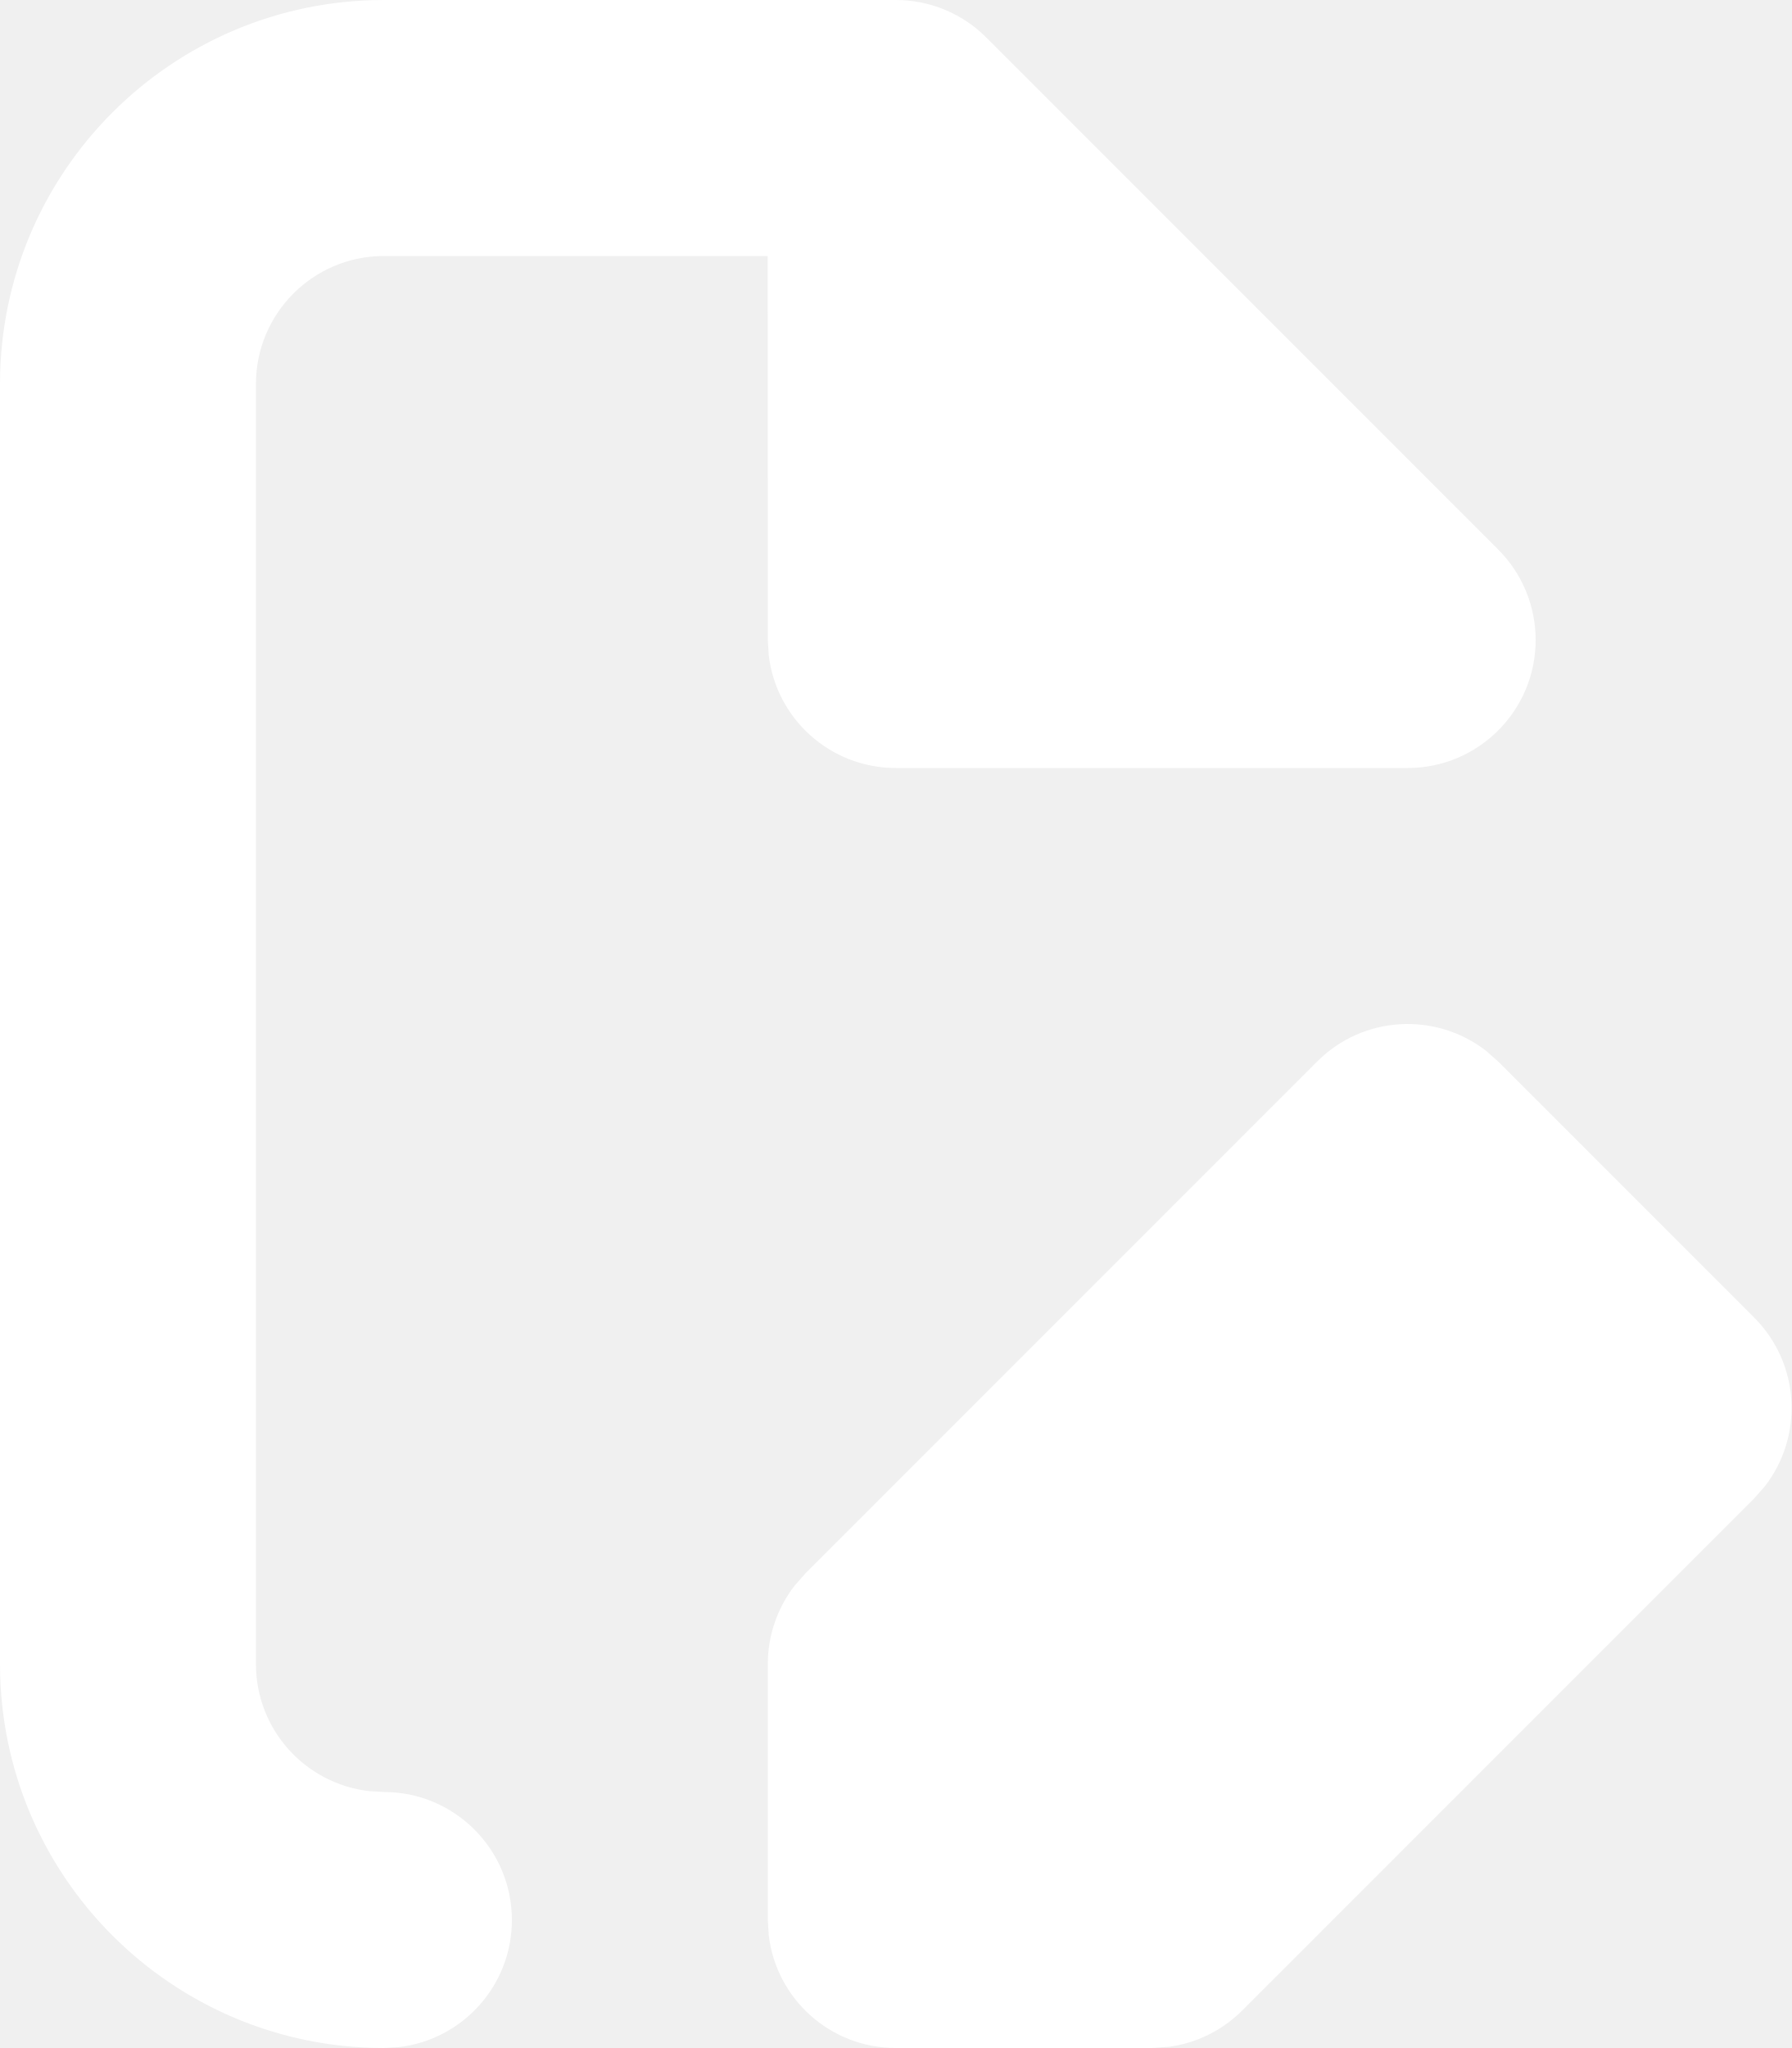
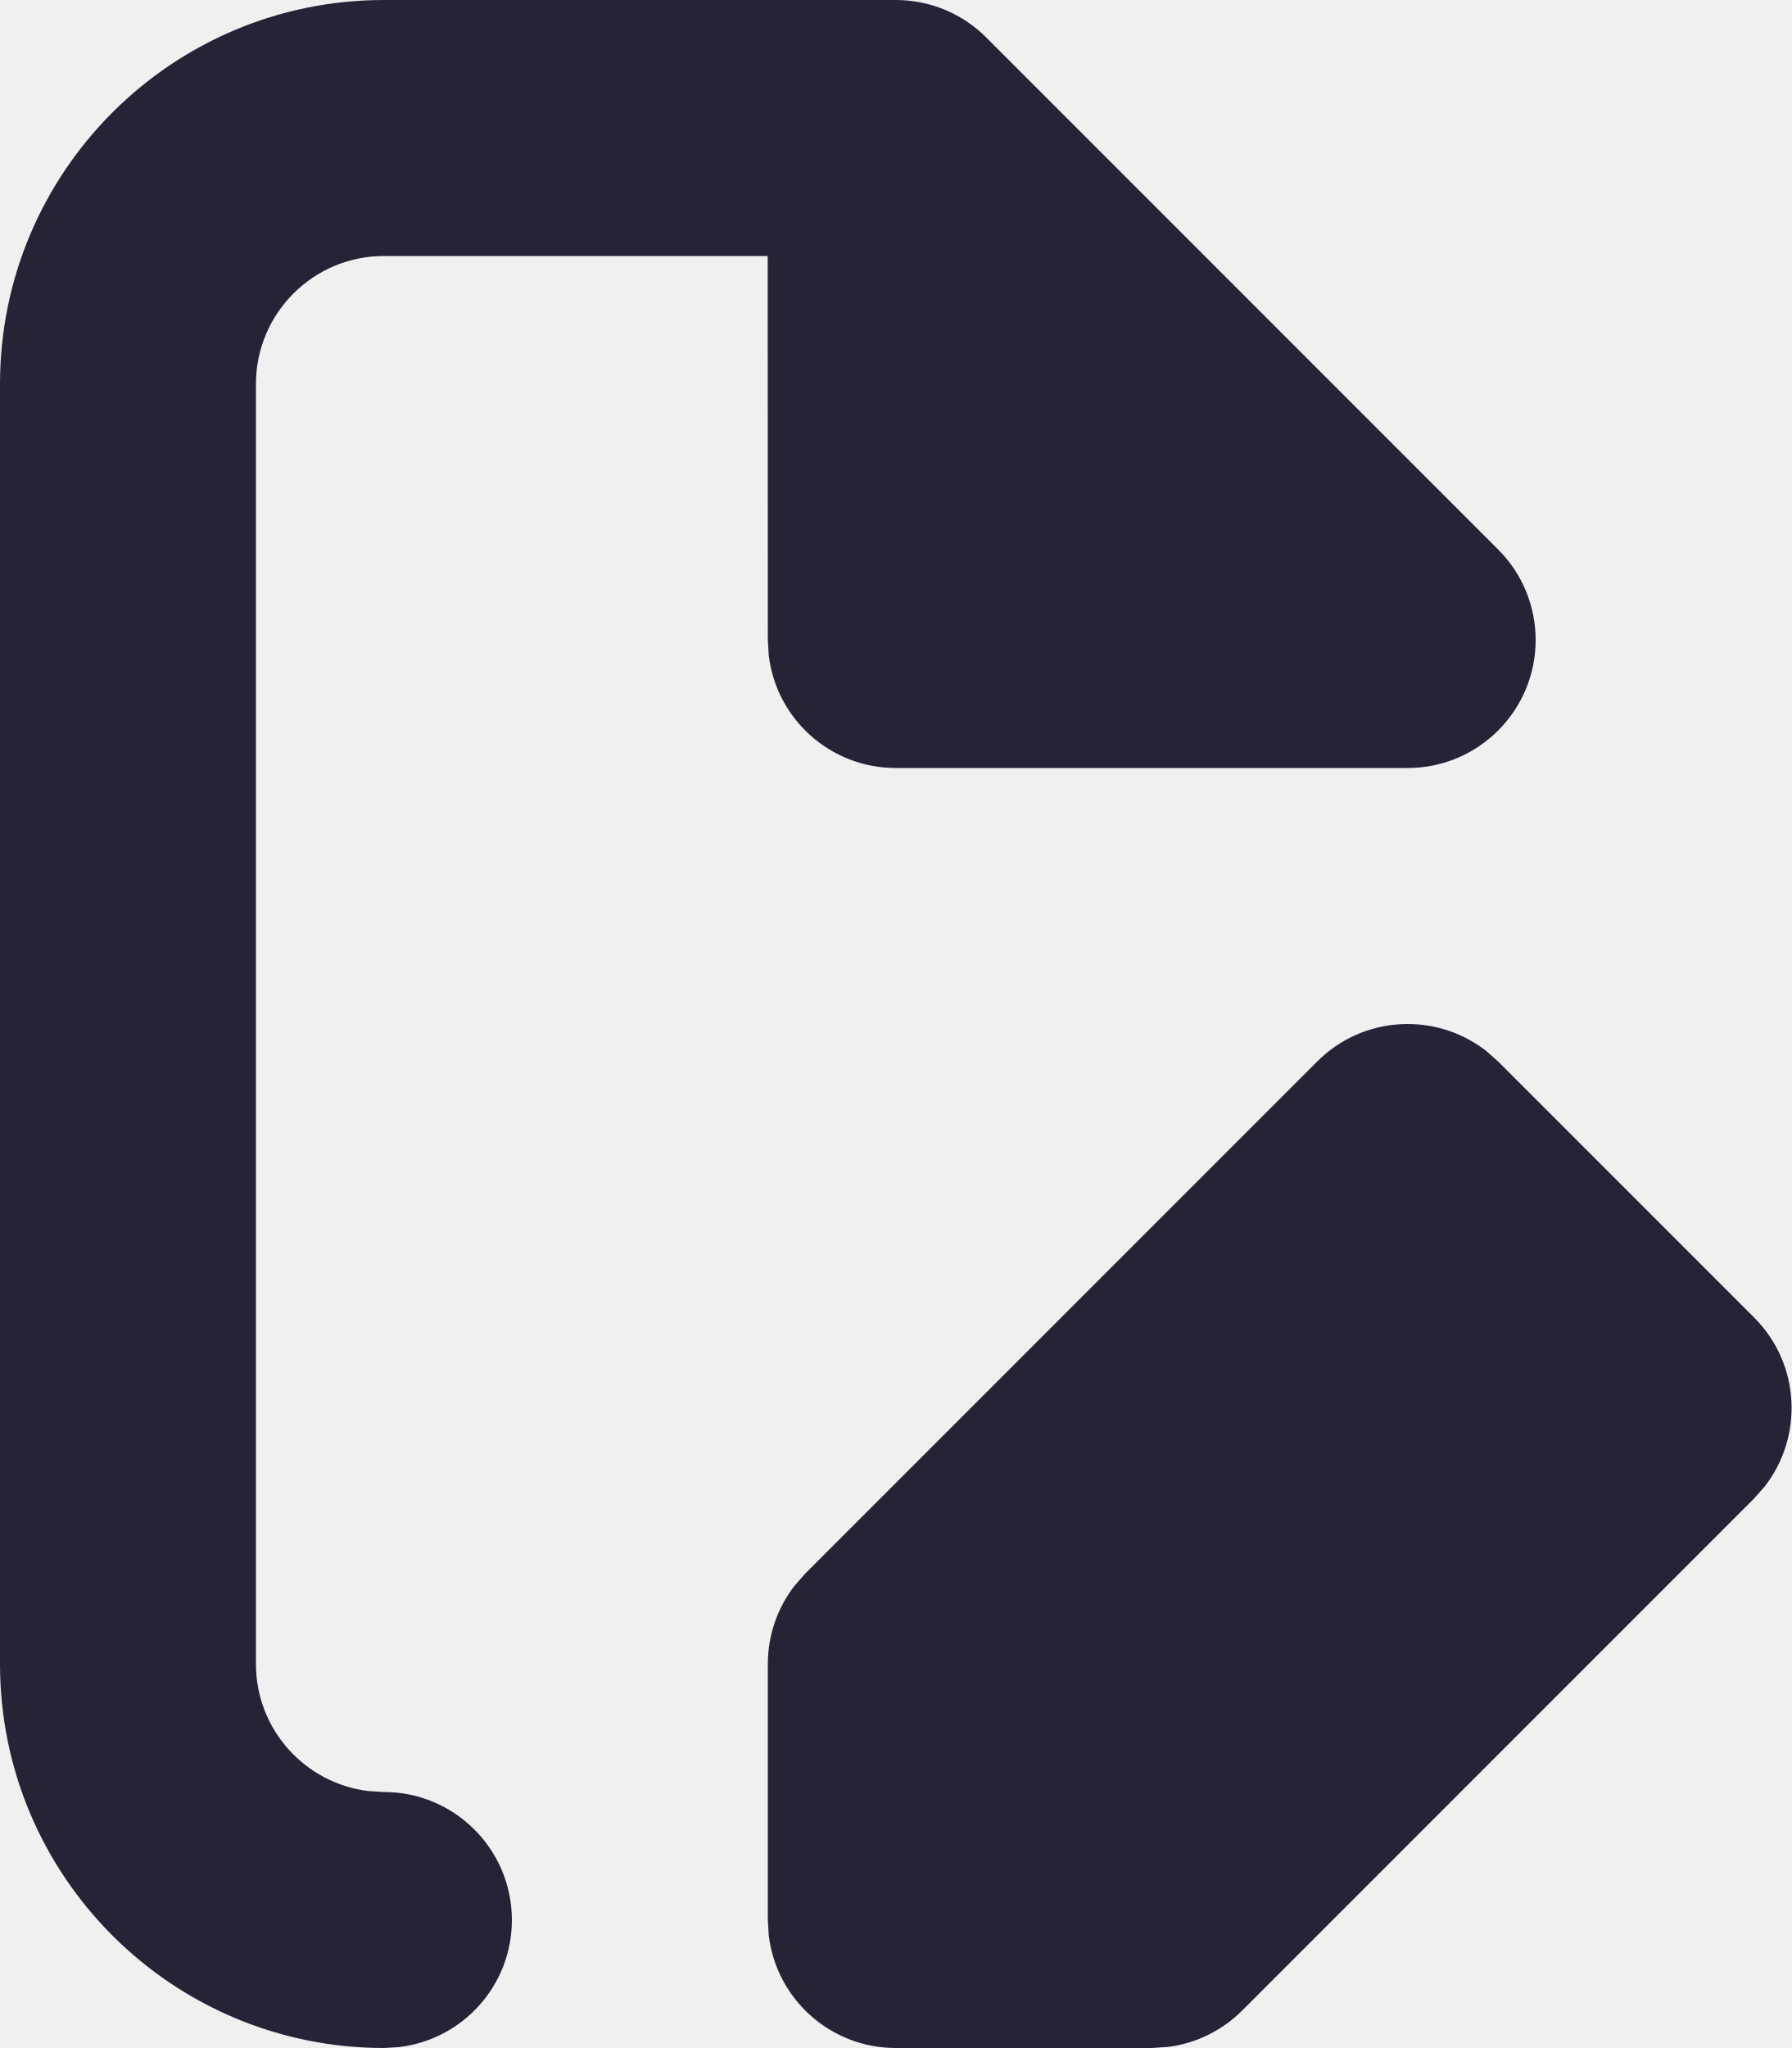
<svg xmlns="http://www.w3.org/2000/svg" width="14" height="16" viewBox="0 0 14 16" fill="none">
-   <path fill-rule="evenodd" clip-rule="evenodd" d="M7 0C7.265 0 7.52 0.105 7.707 0.293L11.707 4.293C11.895 4.48 12 4.735 12 5C12 5.552 11.552 6 11 6H7C6.487 6 6.064 5.614 6.007 5.117L6 5L5.999 2H3C2.448 2 2 2.448 2 3V13C2 13.513 2.386 13.935 2.883 13.993L3 14C3.552 14 4 14.448 4 15C4 15.513 3.614 15.935 3.117 15.993L3 16C1.343 16 0 14.657 0 13V3C0 1.343 1.343 0 3 0H7ZM10.293 8.293C10.653 7.932 11.221 7.905 11.613 8.21L11.707 8.293L13.707 10.293C14.068 10.653 14.095 11.221 13.79 11.613L13.707 11.707L9.707 15.707C9.551 15.863 9.348 15.963 9.131 15.991L9 16H7C6.487 16 6.064 15.614 6.007 15.117L6 15V13C6 12.779 6.073 12.566 6.206 12.392L6.293 12.293L10.293 8.293Z" fill="white" />
+   <path fill-rule="evenodd" clip-rule="evenodd" d="M7 0C7.265 0 7.52 0.105 7.707 0.293L11.707 4.293C11.895 4.48 12 4.735 12 5C12 5.552 11.552 6 11 6H7C6.487 6 6.064 5.614 6.007 5.117L6 5L5.999 2H3C2.448 2 2 2.448 2 3V13C2 13.513 2.386 13.935 2.883 13.993L3 14C3.552 14 4 14.448 4 15C4 15.513 3.614 15.935 3.117 15.993L3 16C1.343 16 0 14.657 0 13V3C0 1.343 1.343 0 3 0H7ZM10.293 8.293C10.653 7.932 11.221 7.905 11.613 8.21L11.707 8.293L13.707 10.293C14.068 10.653 14.095 11.221 13.79 11.613L13.707 11.707L9.707 15.707C9.551 15.863 9.348 15.963 9.131 15.991L9 16H7C6.487 16 6.064 15.614 6.007 15.117L6 15V13C6 12.779 6.073 12.566 6.206 12.392L6.293 12.293L10.293 8.293Z" fill="#252437" />
</svg>
